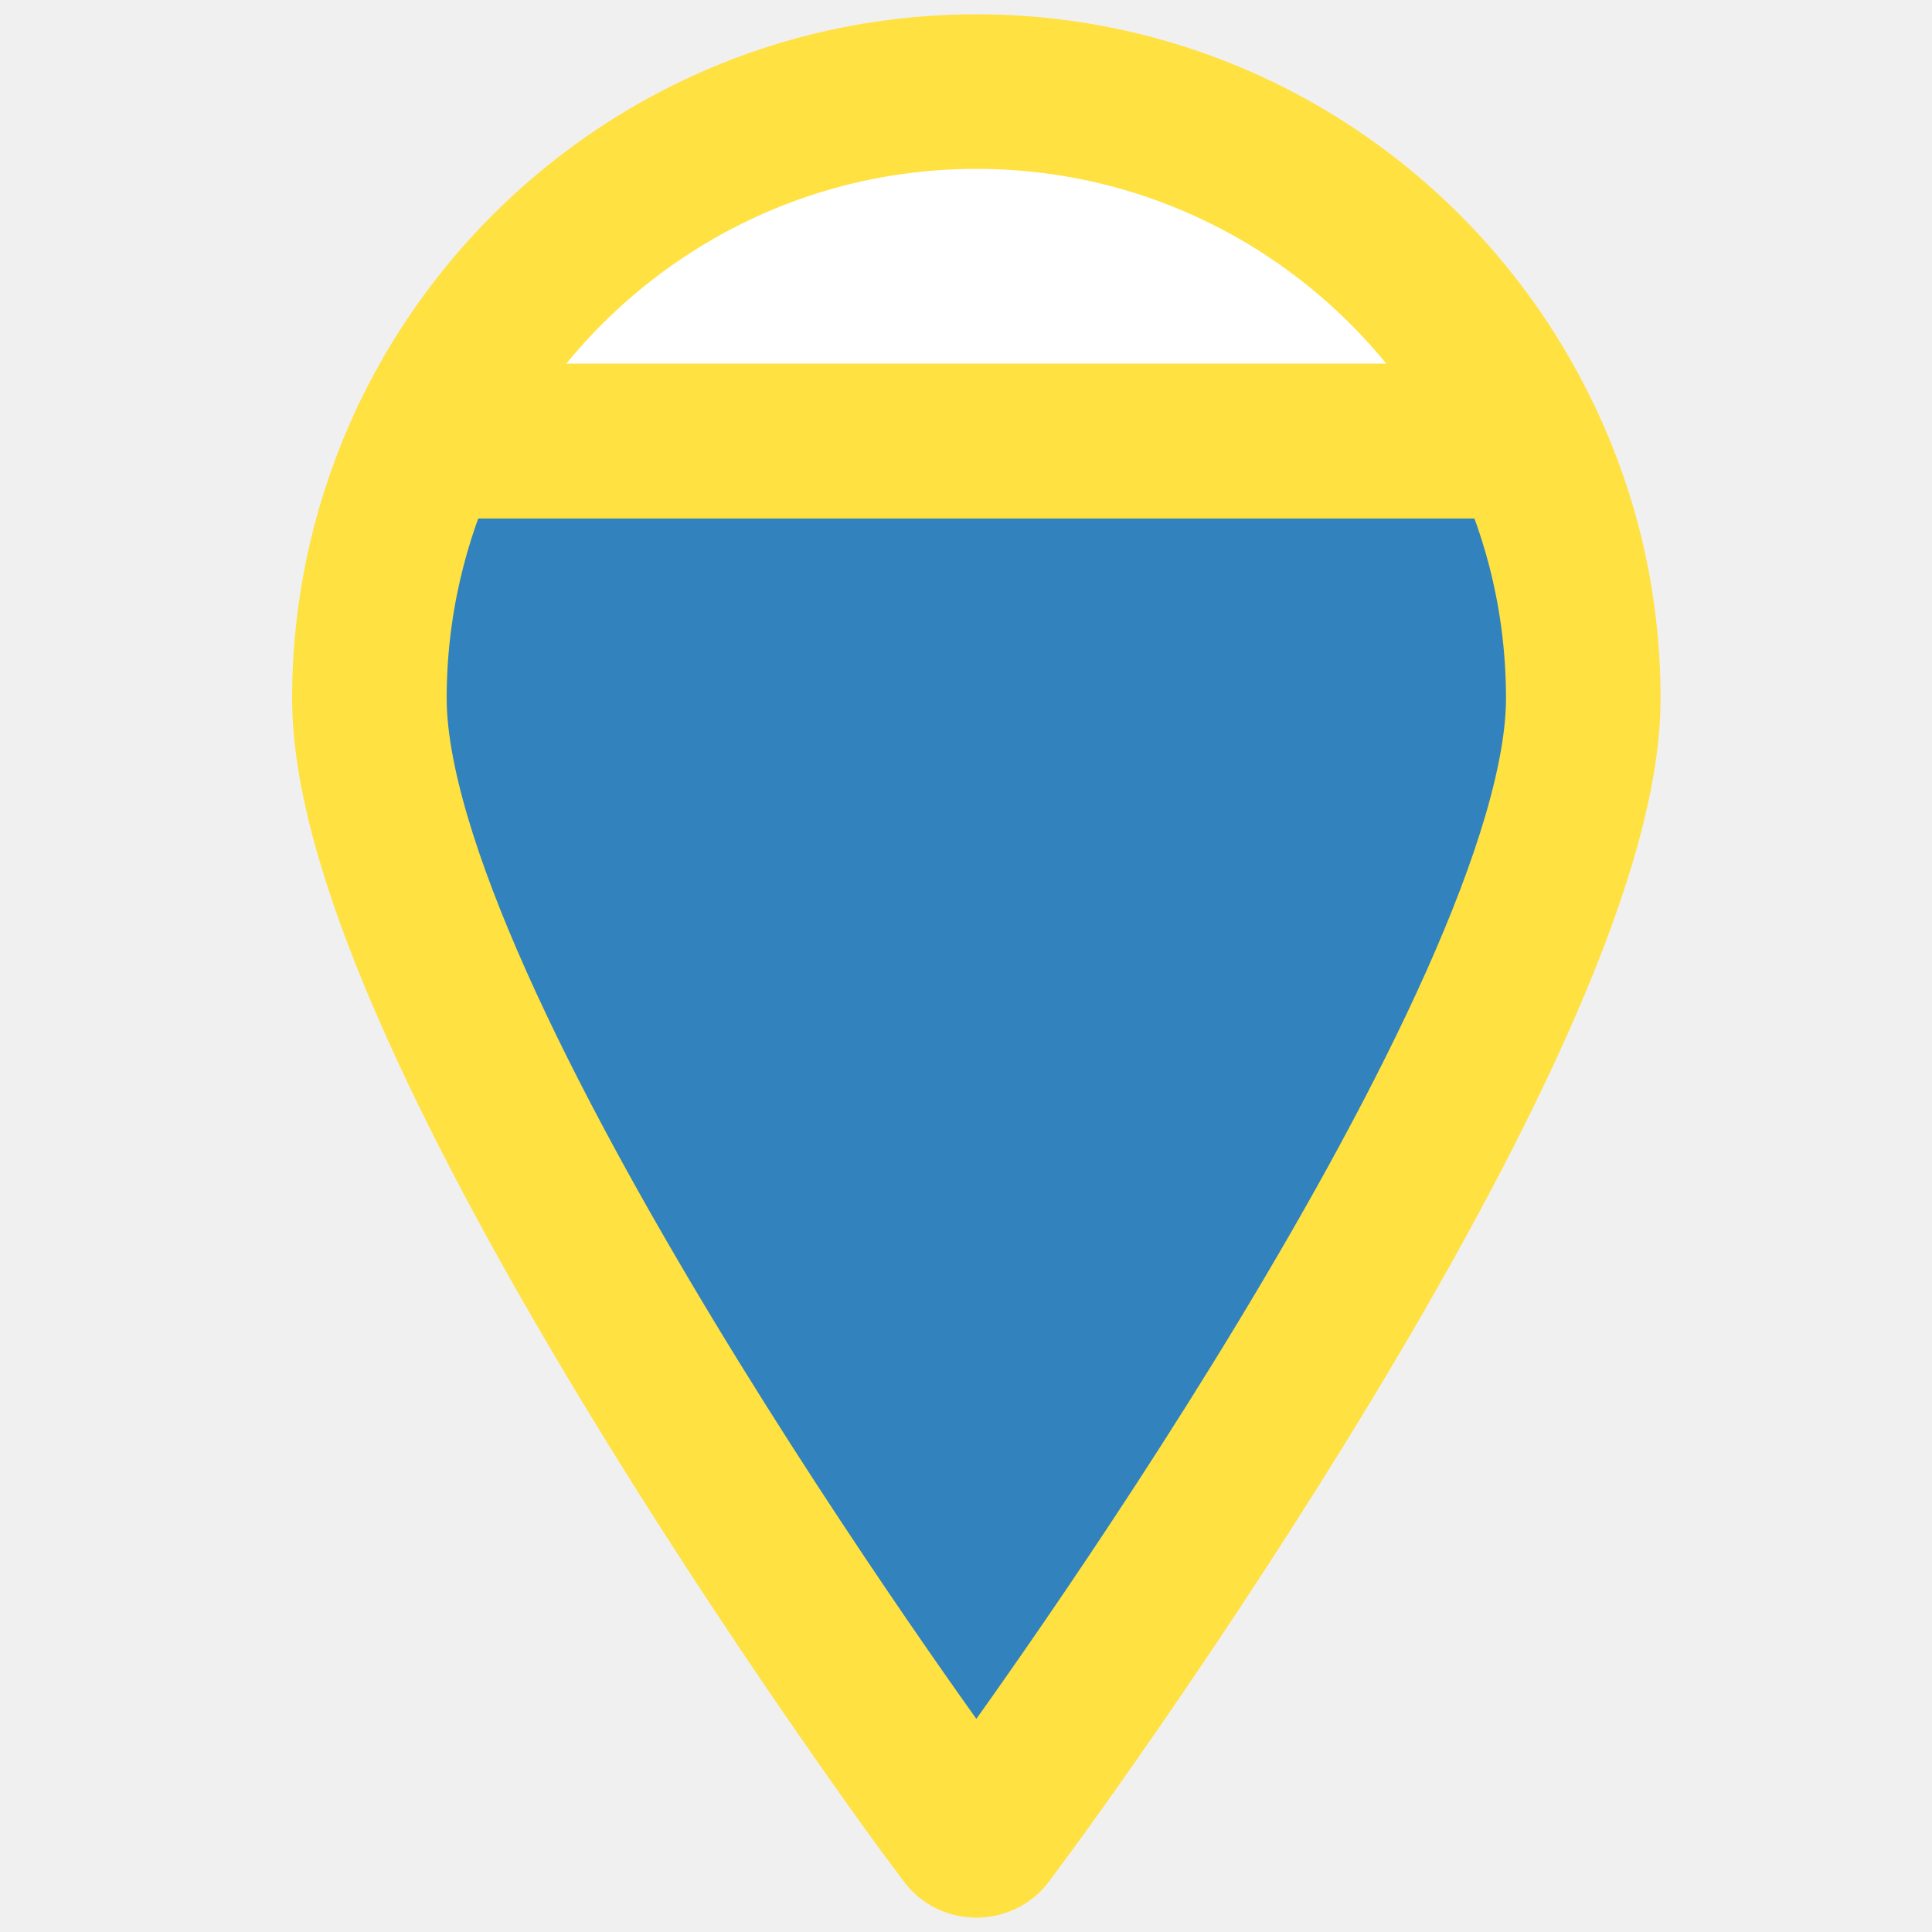
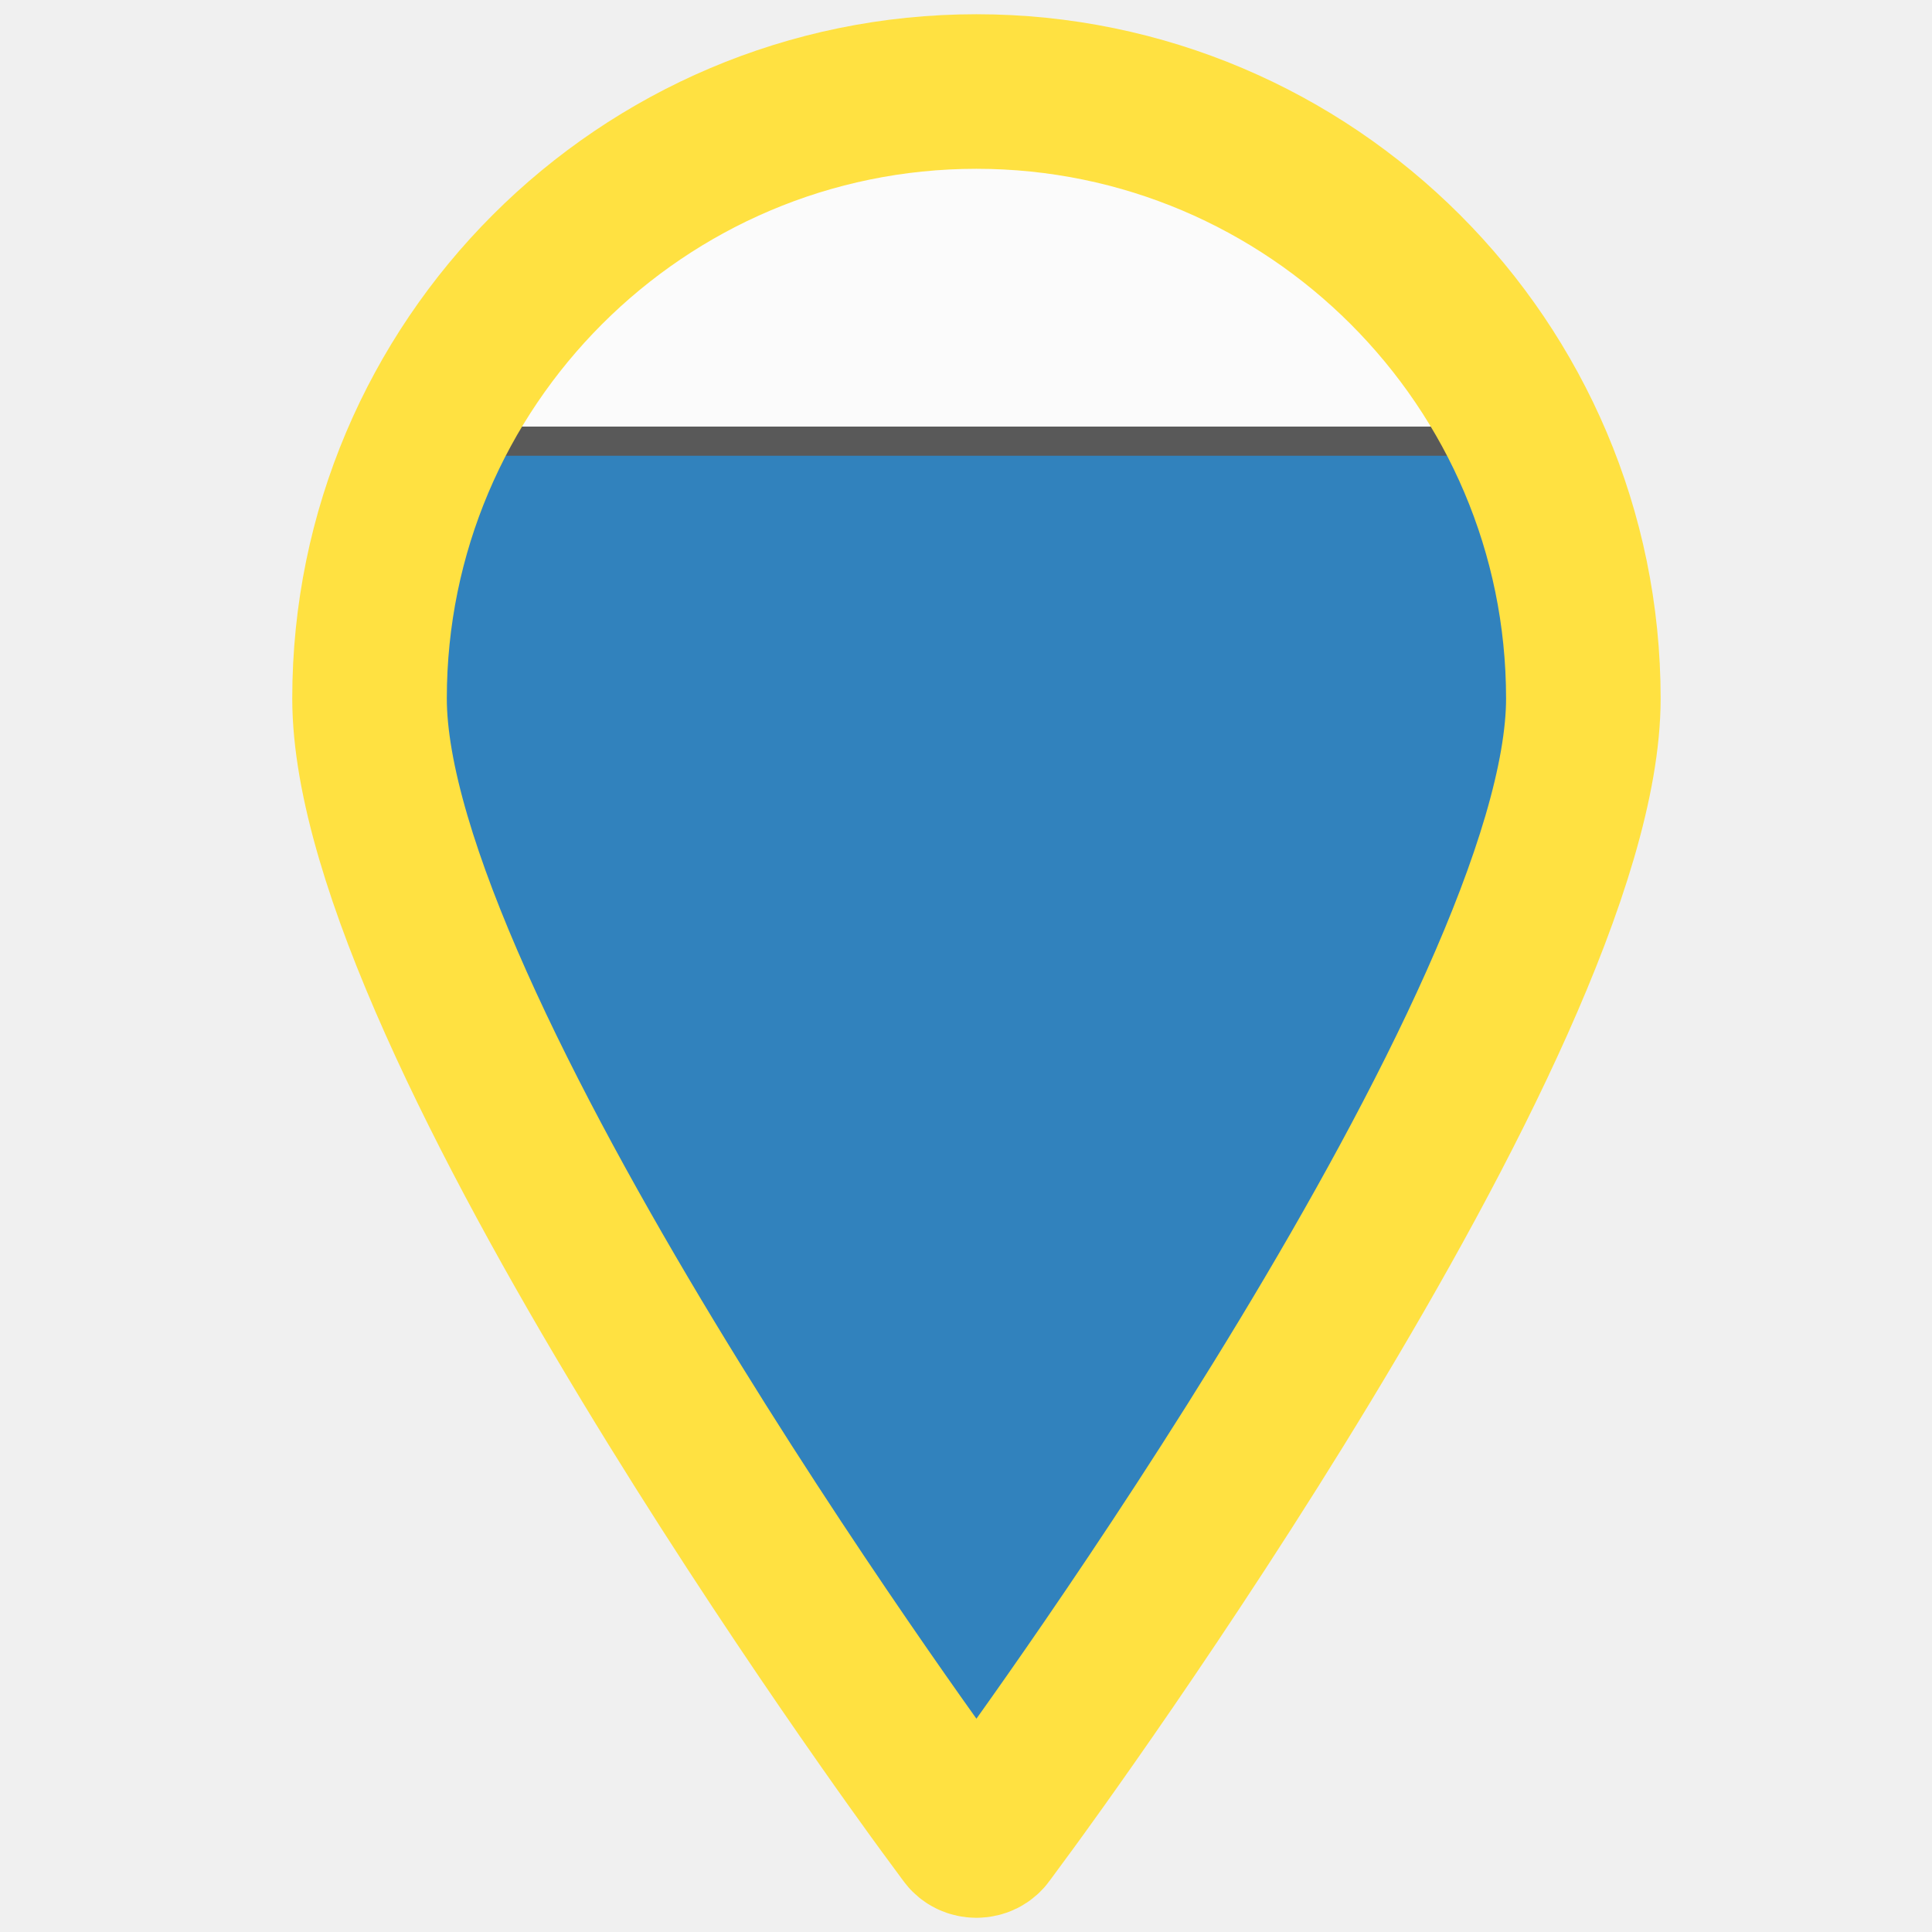
<svg xmlns="http://www.w3.org/2000/svg" version="1.1" id="Icons" x="0px" y="0px" width="100px" height="100px" viewBox="0 0 100 100" enable-background="new 0 0 100 100" xml:space="preserve">
  <g id="XMLID_2_">
    <g>
-       <path fill="#3182BD" d="M81.95,36.15c0,16.67-28.5,55.64-29.71,57.292L51.1,94.98c-0.129,0.188-0.34,0.276-0.56,0.276    c-0.23,0-0.44-0.09-0.56-0.276l-1.15-1.541C47.62,91.79,19.12,52.82,19.12,36.149c0-4.8,1.09-9.34,3.01-13.41l0.17,0.09h56.56    l0.093-0.04C80.88,26.84,81.95,31.37,81.95,36.15z" />
+       <path fill="#3182BD" d="M81.95,36.15c0,16.67-28.5,55.64-29.71,57.292L51.1,94.98c-0.129,0.188-0.34,0.277-0.56,0.277    c-0.23,0-0.44-0.09-0.56-0.277l-1.15-1.541C47.62,91.79,19.12,52.82,19.12,36.149c0-4.8,1.09-9.34,3.01-13.41l0.17,0.09h56.56    l0.092-0.04C80.88,26.84,81.95,31.37,81.95,36.15z" />
    </g>
    <g>
-       <path fill="#FFFFFF" stroke="#FFE141" stroke-width="8" stroke-linecap="round" stroke-linejoin="round" stroke-miterlimit="10" d="    M78.95,22.79l-0.091,0.04H22.3l-0.17-0.09c5.04-10.63,15.87-18,28.41-18C63.07,4.74,73.93,12.12,78.95,22.79z" />
-       <path fill="none" stroke="#FFE141" stroke-width="8" stroke-linecap="round" stroke-linejoin="round" stroke-miterlimit="10" d="    M81.95,36.15c0,16.67-28.5,55.64-29.71,57.292L51.1,94.98c-0.129,0.188-0.34,0.276-0.56,0.276c-0.23,0-0.44-0.09-0.56-0.276    l-1.15-1.541C47.62,91.79,19.12,52.82,19.12,36.149c0-4.8,1.09-9.34,3.01-13.41l0.17,0.09h56.56l0.093-0.04    C80.88,26.84,81.95,31.37,81.95,36.15z" />
+       <path fill="#FFFFFF" fill-opacity="0.7" stroke="#595959" stroke-width="1.5" stroke-miterlimit="10" d="M78.95,22.79l-0.091,0.04    H22.3l-0.17-0.09c5.04-10.63,15.87-18,28.41-18C63.07,4.74,73.93,12.12,78.95,22.79z" />
+       <path fill="none" stroke="#595959" stroke-width="1.5" stroke-miterlimit="10" d="M81.95,36.15c0,16.67-28.5,55.64-29.71,57.292    L51.1,94.98c-0.129,0.188-0.34,0.277-0.56,0.277c-0.23,0-0.44-0.09-0.56-0.277l-1.15-1.541C47.62,91.79,19.12,52.82,19.12,36.149    c0-4.8,1.09-9.34,3.01-13.41l0.17,0.09h56.56l0.092-0.04C80.88,26.84,81.95,31.37,81.95,36.15z" />
+     </g>
+   </g>
+   <g id="XMLID_1_">
+     <g>
+       <path fill="#FFFFFF" fill-opacity="0" d="M48.838,93.436c-1.21-1.646-29.711-40.61-29.711-57.285    c0-17.317,14.082-31.414,31.412-31.414c17.316,0,31.414,14.096,31.414,31.414c0,16.669-28.502,55.637-29.713,57.285l-1.139,1.547    c-0.127,0.184-0.338,0.281-0.561,0.281c-0.226,0-0.437-0.102-0.562-0.281L48.838,93.436z" />
+     </g>
+     <g>
+       <path fill="none" stroke="#FFE141" stroke-width="8" stroke-miterlimit="10" d="M50.539,4.737    c-17.331,0-31.412,14.096-31.412,31.414c0,16.669,28.501,55.637,29.711,57.285l1.14,1.547c0.127,0.187,0.338,0.281,0.562,0.281    c0.227,0,0.438-0.099,0.562-0.281l1.139-1.547c1.211-1.646,29.713-40.612,29.713-57.285C81.953,18.833,67.855,4.737,50.539,4.737z    " />
    </g>
  </g>
</svg>
